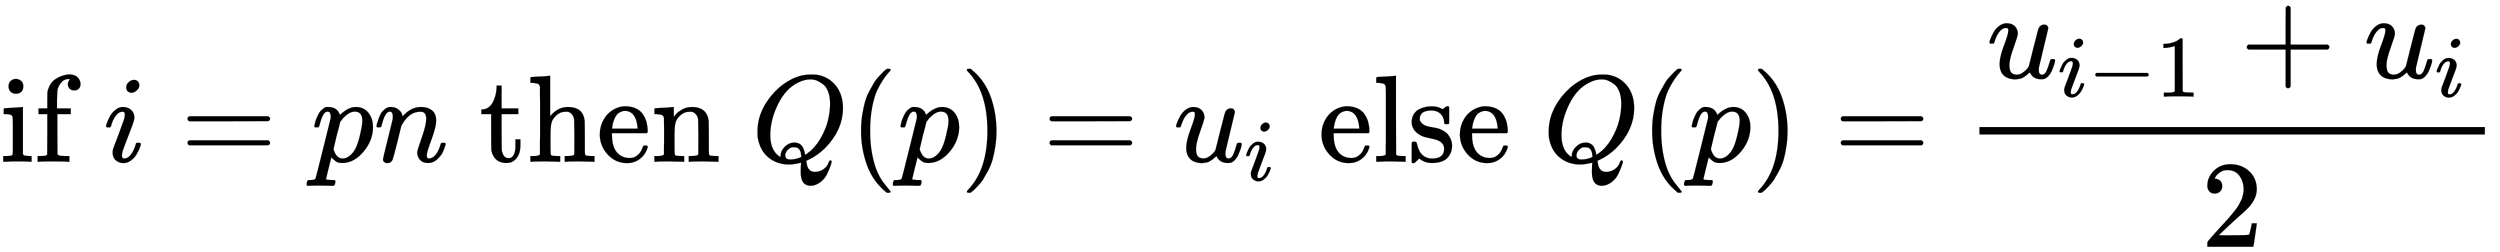
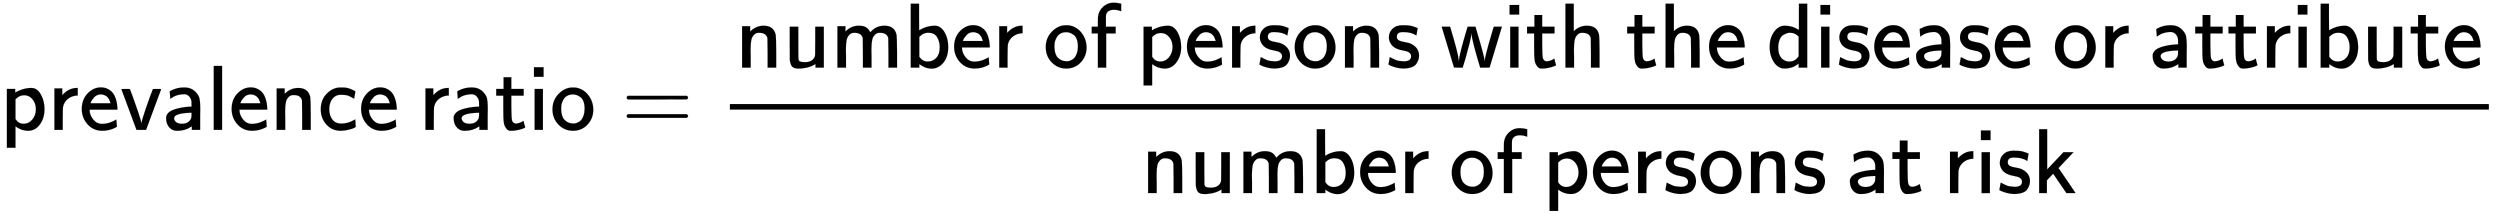
- <svg xmlns="http://www.w3.org/2000/svg" xmlns:xlink="http://www.w3.org/1999/xlink" role="img" aria-hidden="true" style="vertical-align: -1.68ex;font-size: 10pt;font-family: 'Microsoft Sans Serif';color: Black;" viewBox="0 -1305.7 20181.4 2032" focusable="false" width="46.873ex" height="4.72ex">
+ <svg xmlns="http://www.w3.org/2000/svg" xmlns:xlink="http://www.w3.org/1999/xlink" role="img" aria-hidden="true" style="vertical-align: -2.52ex;font-size: 10pt;font-family: 'Microsoft Sans Serif';color: Black;" viewBox="0 -1692 32574.3 2780.5" focusable="false" width="75.657ex" height="6.458ex">
  <defs id="MathJax_SVG_glyphs">
-     <path id="MJMAIN-69" stroke-width="1" d="M 69 609 Q 69 637 87 653 T 131 669 Q 154 667 171 652 T 188 609 Q 188 579 171 564 T 129 549 Q 104 549 87 564 T 69 609 Z M 247 0 Q 232 3 143 3 Q 132 3 106 3 T 56 1 L 34 0 H 26 V 46 H 42 Q 70 46 91 49 Q 100 53 102 60 T 104 102 V 205 V 293 Q 104 345 102 359 T 88 378 Q 74 385 41 385 H 30 V 408 Q 30 431 32 431 L 42 432 Q 52 433 70 434 T 106 436 Q 123 437 142 438 T 171 441 T 182 442 H 185 V 62 Q 190 52 197 50 T 232 46 H 255 V 0 H 247 Z" />
-     <path id="MJMAIN-66" stroke-width="1" d="M 273 0 Q 255 3 146 3 Q 43 3 34 0 H 26 V 46 H 42 Q 70 46 91 49 Q 99 52 103 60 Q 104 62 104 224 V 385 H 33 V 431 H 104 V 497 L 105 564 L 107 574 Q 126 639 171 668 T 266 704 Q 267 704 275 704 T 289 705 Q 330 702 351 679 T 372 627 Q 372 604 358 590 T 321 576 T 284 590 T 270 627 Q 270 647 288 667 H 284 Q 280 668 273 668 Q 245 668 223 647 T 189 592 Q 183 572 182 497 V 431 H 293 V 385 H 185 V 225 Q 185 63 186 61 T 189 57 T 194 54 T 199 51 T 206 49 T 213 48 T 222 47 T 231 47 T 241 46 T 251 46 H 282 V 0 H 273 Z" />
-     <path id="MJMATHI-69" stroke-width="1" d="M 184 600 Q 184 624 203 642 T 247 661 Q 265 661 277 649 T 290 619 Q 290 596 270 577 T 226 557 Q 211 557 198 567 T 184 600 Z M 21 287 Q 21 295 30 318 T 54 369 T 98 420 T 158 442 Q 197 442 223 419 T 250 357 Q 250 340 236 301 T 196 196 T 154 83 Q 149 61 149 51 Q 149 26 166 26 Q 175 26 185 29 T 208 43 T 235 78 T 260 137 Q 263 149 265 151 T 282 153 Q 302 153 302 143 Q 302 135 293 112 T 268 61 T 223 11 T 161 -11 Q 129 -11 102 10 T 74 74 Q 74 91 79 106 T 122 220 Q 160 321 166 341 T 173 380 Q 173 404 156 404 H 154 Q 124 404 99 371 T 61 287 Q 60 286 59 284 T 58 281 T 56 279 T 53 278 T 49 278 T 41 278 H 27 Q 21 284 21 287 Z" />
-     <path id="MJMAIN-3D" stroke-width="1" d="M 56 347 Q 56 360 70 367 H 707 Q 722 359 722 347 Q 722 336 708 328 L 390 327 H 72 Q 56 332 56 347 Z M 56 153 Q 56 168 72 173 H 708 Q 722 163 722 153 Q 722 140 707 133 H 70 Q 56 140 56 153 Z" />
-     <path id="MJMATHI-70" stroke-width="1" d="M 23 287 Q 24 290 25 295 T 30 317 T 40 348 T 55 381 T 75 411 T 101 433 T 134 442 Q 209 442 230 378 L 240 387 Q 302 442 358 442 Q 423 442 460 395 T 497 281 Q 497 173 421 82 T 249 -10 Q 227 -10 210 -4 Q 199 1 187 11 T 168 28 L 161 36 Q 160 35 139 -51 T 118 -138 Q 118 -144 126 -145 T 163 -148 H 188 Q 194 -155 194 -157 T 191 -175 Q 188 -187 185 -190 T 172 -194 Q 170 -194 161 -194 T 127 -193 T 65 -192 Q -5 -192 -24 -194 H -32 Q -39 -187 -39 -183 Q -37 -156 -26 -148 H -6 Q 28 -147 33 -136 Q 36 -130 94 103 T 155 350 Q 156 355 156 364 Q 156 405 131 405 Q 109 405 94 377 T 71 316 T 59 280 Q 57 278 43 278 H 29 Q 23 284 23 287 Z M 178 102 Q 200 26 252 26 Q 282 26 310 49 T 356 107 Q 374 141 392 215 T 411 325 V 331 Q 411 405 350 405 Q 339 405 328 402 T 306 393 T 286 380 T 269 365 T 254 350 T 243 336 T 235 326 L 232 322 Q 232 321 229 308 T 218 264 T 204 212 Q 178 106 178 102 Z" />
-     <path id="MJMATHI-6E" stroke-width="1" d="M 21 287 Q 22 293 24 303 T 36 341 T 56 388 T 89 425 T 135 442 Q 171 442 195 424 T 225 390 T 231 369 Q 231 367 232 367 L 243 378 Q 304 442 382 442 Q 436 442 469 415 T 503 336 T 465 179 T 427 52 Q 427 26 444 26 Q 450 26 453 27 Q 482 32 505 65 T 540 145 Q 542 153 560 153 Q 580 153 580 145 Q 580 144 576 130 Q 568 101 554 73 T 508 17 T 439 -10 Q 392 -10 371 17 T 350 73 Q 350 92 386 193 T 423 345 Q 423 404 379 404 H 374 Q 288 404 229 303 L 222 291 L 189 157 Q 156 26 151 16 Q 138 -11 108 -11 Q 95 -11 87 -5 T 76 7 T 74 17 Q 74 30 112 180 T 152 343 Q 153 348 153 366 Q 153 405 129 405 Q 91 405 66 305 Q 60 285 60 284 Q 58 278 41 278 H 27 Q 21 284 21 287 Z" />
-     <path id="MJMAIN-74" stroke-width="1" d="M 27 422 Q 80 426 109 478 T 141 600 V 615 H 181 V 431 H 316 V 385 H 181 V 241 Q 182 116 182 100 T 189 68 Q 203 29 238 29 Q 282 29 292 100 Q 293 108 293 146 V 181 H 333 V 146 V 134 Q 333 57 291 17 Q 264 -10 221 -10 Q 187 -10 162 2 T 124 33 T 105 68 T 98 100 Q 97 107 97 248 V 385 H 18 V 422 H 27 Z" />
-     <path id="MJMAIN-68" stroke-width="1" d="M 41 46 H 55 Q 94 46 102 60 V 68 Q 102 77 102 91 T 102 124 T 102 167 T 103 217 T 103 272 T 103 329 Q 103 366 103 407 T 103 482 T 102 542 T 102 586 T 102 603 Q 99 622 88 628 T 43 637 H 25 V 660 Q 25 683 27 683 L 37 684 Q 47 685 66 686 T 103 688 Q 120 689 140 690 T 170 693 T 181 694 H 184 V 367 Q 244 442 328 442 Q 451 442 463 329 Q 464 322 464 190 V 104 Q 464 66 466 59 T 477 49 Q 498 46 526 46 H 542 V 0 H 534 L 510 1 Q 487 2 460 2 T 422 3 Q 319 3 310 0 H 302 V 46 H 318 Q 379 46 379 62 Q 380 64 380 200 Q 379 335 378 343 Q 372 371 358 385 T 334 402 T 308 404 Q 263 404 229 370 Q 202 343 195 315 T 187 232 V 168 V 108 Q 187 78 188 68 T 191 55 T 200 49 Q 221 46 249 46 H 265 V 0 H 257 L 234 1 Q 210 2 183 2 T 145 3 Q 42 3 33 0 H 25 V 46 H 41 Z" />
-     <path id="MJMAIN-65" stroke-width="1" d="M 28 218 Q 28 273 48 318 T 98 391 T 163 433 T 229 448 Q 282 448 320 430 T 378 380 T 406 316 T 415 245 Q 415 238 408 231 H 126 V 216 Q 126 68 226 36 Q 246 30 270 30 Q 312 30 342 62 Q 359 79 369 104 L 379 128 Q 382 131 395 131 H 398 Q 415 131 415 121 Q 415 117 412 108 Q 393 53 349 21 T 250 -11 Q 155 -11 92 58 T 28 218 Z M 333 275 Q 322 403 238 411 H 236 Q 228 411 220 410 T 195 402 T 166 381 T 143 340 T 127 274 V 267 H 333 V 275 Z" />
-     <path id="MJMAIN-6E" stroke-width="1" d="M 41 46 H 55 Q 94 46 102 60 V 68 Q 102 77 102 91 T 102 122 T 103 161 T 103 203 Q 103 234 103 269 T 102 328 V 351 Q 99 370 88 376 T 43 385 H 25 V 408 Q 25 431 27 431 L 37 432 Q 47 433 65 434 T 102 436 Q 119 437 138 438 T 167 441 T 178 442 H 181 V 402 Q 181 364 182 364 T 187 369 T 199 384 T 218 402 T 247 421 T 285 437 Q 305 442 336 442 Q 450 438 463 329 Q 464 322 464 190 V 104 Q 464 66 466 59 T 477 49 Q 498 46 526 46 H 542 V 0 H 534 L 510 1 Q 487 2 460 2 T 422 3 Q 319 3 310 0 H 302 V 46 H 318 Q 379 46 379 62 Q 380 64 380 200 Q 379 335 378 343 Q 372 371 358 385 T 334 402 T 308 404 Q 263 404 229 370 Q 202 343 195 315 T 187 232 V 168 V 108 Q 187 78 188 68 T 191 55 T 200 49 Q 221 46 249 46 H 265 V 0 H 257 L 234 1 Q 210 2 183 2 T 145 3 Q 42 3 33 0 H 25 V 46 H 41 Z" />
-     <path id="MJMATHI-51" stroke-width="1" d="M 399 -80 Q 399 -47 400 -30 T 402 -11 V -7 L 387 -11 Q 341 -22 303 -22 Q 208 -22 138 35 T 51 201 Q 50 209 50 244 Q 50 346 98 438 T 227 601 Q 351 704 476 704 Q 514 704 524 703 Q 621 689 680 617 T 740 435 Q 740 255 592 107 Q 529 47 461 16 L 444 8 V 3 Q 444 2 449 -24 T 470 -66 T 516 -82 Q 551 -82 583 -60 T 625 -3 Q 631 11 638 11 Q 647 11 649 2 Q 649 -6 639 -34 T 611 -100 T 557 -165 T 481 -194 Q 399 -194 399 -87 V -80 Z M 636 468 Q 636 523 621 564 T 580 625 T 530 655 T 477 665 Q 429 665 379 640 Q 277 591 215 464 T 153 216 Q 153 110 207 59 Q 231 38 236 38 V 46 Q 236 86 269 120 T 347 155 Q 372 155 390 144 T 417 114 T 429 82 T 435 55 L 448 64 Q 512 108 557 185 T 619 334 T 636 468 Z M 314 18 Q 362 18 404 39 L 403 49 Q 399 104 366 115 Q 354 117 347 117 Q 344 117 341 117 T 337 118 Q 317 118 296 98 T 274 52 Q 274 18 314 18 Z" />
-     <path id="MJMAIN-28" stroke-width="1" d="M 94 250 Q 94 319 104 381 T 127 488 T 164 576 T 202 643 T 244 695 T 277 729 T 302 750 H 315 H 319 Q 333 750 333 741 Q 333 738 316 720 T 275 667 T 226 581 T 184 443 T 167 250 T 184 58 T 225 -81 T 274 -167 T 316 -220 T 333 -241 Q 333 -250 318 -250 H 315 H 302 L 274 -226 Q 180 -141 137 -14 T 94 250 Z" />
-     <path id="MJMAIN-29" stroke-width="1" d="M 60 749 L 64 750 Q 69 750 74 750 H 86 L 114 726 Q 208 641 251 514 T 294 250 Q 294 182 284 119 T 261 12 T 224 -76 T 186 -143 T 145 -194 T 113 -227 T 90 -246 Q 87 -249 86 -250 H 74 Q 66 -250 63 -250 T 58 -247 T 55 -238 Q 56 -237 66 -225 Q 221 -64 221 250 T 66 725 Q 56 737 55 738 Q 55 746 60 749 Z" />
-     <path id="MJMATHI-75" stroke-width="1" d="M 21 287 Q 21 295 30 318 T 55 370 T 99 420 T 158 442 Q 204 442 227 417 T 250 358 Q 250 340 216 246 T 182 105 Q 182 62 196 45 T 238 27 T 291 44 T 328 78 L 339 95 Q 341 99 377 247 Q 407 367 413 387 T 427 416 Q 444 431 463 431 Q 480 431 488 421 T 496 402 L 420 84 Q 419 79 419 68 Q 419 43 426 35 T 447 26 Q 469 29 482 57 T 512 145 Q 514 153 532 153 Q 551 153 551 144 Q 550 139 549 130 T 540 98 T 523 55 T 498 17 T 462 -8 Q 454 -10 438 -10 Q 372 -10 347 46 Q 345 45 336 36 T 318 21 T 296 6 T 267 -6 T 233 -11 Q 189 -11 155 7 Q 103 38 103 113 Q 103 170 138 262 T 173 379 Q 173 380 173 381 Q 173 390 173 393 T 169 400 T 158 404 H 154 Q 131 404 112 385 T 82 344 T 65 302 T 57 280 Q 55 278 41 278 H 27 Q 21 284 21 287 Z" />
-     <path id="MJMAIN-6C" stroke-width="1" d="M 42 46 H 56 Q 95 46 103 60 V 68 Q 103 77 103 91 T 103 124 T 104 167 T 104 217 T 104 272 T 104 329 Q 104 366 104 407 T 104 482 T 104 542 T 103 586 T 103 603 Q 100 622 89 628 T 44 637 H 26 V 660 Q 26 683 28 683 L 38 684 Q 48 685 67 686 T 104 688 Q 121 689 141 690 T 171 693 T 182 694 H 185 V 379 Q 185 62 186 60 Q 190 52 198 49 Q 219 46 247 46 H 263 V 0 H 255 L 232 1 Q 209 2 183 2 T 145 3 T 107 3 T 57 1 L 34 0 H 26 V 46 H 42 Z" />
-     <path id="MJMAIN-73" stroke-width="1" d="M 295 316 Q 295 356 268 385 T 190 414 Q 154 414 128 401 Q 98 382 98 349 Q 97 344 98 336 T 114 312 T 157 287 Q 175 282 201 278 T 245 269 T 277 256 Q 294 248 310 236 T 342 195 T 359 133 Q 359 71 321 31 T 198 -10 H 190 Q 138 -10 94 26 L 86 19 L 77 10 Q 71 4 65 -1 L 54 -11 H 46 H 42 Q 39 -11 33 -5 V 74 V 132 Q 33 153 35 157 T 45 162 H 54 Q 66 162 70 158 T 75 146 T 82 119 T 101 77 Q 136 26 198 26 Q 295 26 295 104 Q 295 133 277 151 Q 257 175 194 187 T 111 210 Q 75 227 54 256 T 33 318 Q 33 357 50 384 T 93 424 T 143 442 T 187 447 H 198 Q 238 447 268 432 L 283 424 L 292 431 Q 302 440 314 448 H 322 H 326 Q 329 448 335 442 V 310 L 329 304 H 301 Q 295 310 295 316 Z" />
-     <path id="MJMAIN-2212" stroke-width="1" d="M 84 237 T 84 250 T 98 270 H 679 Q 694 262 694 250 T 679 230 H 98 Q 84 237 84 250 Z" />
-     <path id="MJMAIN-31" stroke-width="1" d="M 213 578 L 200 573 Q 186 568 160 563 T 102 556 H 83 V 602 H 102 Q 149 604 189 617 T 245 641 T 273 663 Q 275 666 285 666 Q 294 666 302 660 V 361 L 303 61 Q 310 54 315 52 T 339 48 T 401 46 H 427 V 0 H 416 Q 395 3 257 3 Q 121 3 100 0 H 88 V 46 H 114 Q 136 46 152 46 T 177 47 T 193 50 T 201 52 T 207 57 T 213 61 V 578 Z" />
-     <path id="MJMAIN-2B" stroke-width="1" d="M 56 237 T 56 250 T 70 270 H 369 V 420 L 370 570 Q 380 583 389 583 Q 402 583 409 568 V 270 H 707 Q 722 262 722 250 T 707 230 H 409 V -68 Q 401 -82 391 -82 H 389 H 387 Q 375 -82 369 -68 V 230 H 70 Q 56 237 56 250 Z" />
-     <path id="MJMAIN-32" stroke-width="1" d="M 109 429 Q 82 429 66 447 T 50 491 Q 50 562 103 614 T 235 666 Q 326 666 387 610 T 449 465 Q 449 422 429 383 T 381 315 T 301 241 Q 265 210 201 149 L 142 93 L 218 92 Q 375 92 385 97 Q 392 99 409 186 V 189 H 449 V 186 Q 448 183 436 95 T 421 3 V 0 H 50 V 19 V 31 Q 50 38 56 46 T 86 81 Q 115 113 136 137 Q 145 147 170 174 T 204 211 T 233 244 T 261 278 T 284 308 T 305 340 T 320 369 T 333 401 T 340 431 T 343 464 Q 343 527 309 573 T 212 619 Q 179 619 154 602 T 119 569 T 109 550 Q 109 549 114 549 Q 132 549 151 535 T 170 489 Q 170 464 154 447 T 109 429 Z" />
+     <path id="MJSS-70" stroke-width="1" d="M 166 404 Q 194 424 241 439 T 337 455 H 341 Q 410 455 451 370 Q 483 307 483 222 Q 483 128 433 59 T 306 -10 Q 282 -10 260 -5 T 222 7 T 194 21 T 176 33 T 168 38 V -194 H 75 V 444 H 165 V 424 L 166 404 Z M 390 222 Q 390 287 354 331 T 266 376 T 177 340 L 168 332 V 118 Q 200 66 257 66 Q 313 66 351 112 T 390 222 Z" />
+     <path id="MJSS-72" stroke-width="1" d="M 171 389 Q 237 455 320 455 H 327 V 373 H 317 Q 262 369 220 336 T 167 248 Q 165 239 164 119 V 0 H 74 V 450 H 159 V 377 L 171 389 Z" />
+     <path id="MJSS-65" stroke-width="1" d="M 28 226 Q 28 329 91 395 T 235 461 Q 258 461 279 456 T 325 436 T 368 397 T 399 332 T 415 238 V 219 H 113 V 215 Q 113 163 151 114 T 248 65 Q 273 65 298 70 T 341 82 T 373 96 T 396 108 L 403 113 Q 403 106 406 76 T 409 38 Q 409 34 408 33 T 393 24 Q 325 -10 252 -10 Q 155 -10 92 59 T 28 226 Z M 340 289 L 338 297 Q 335 305 333 310 T 327 326 T 317 343 T 304 358 T 286 372 T 263 381 T 233 385 Q 212 385 193 376 T 162 353 T 140 325 T 127 301 T 123 289 H 340 Z" />
+     <path id="MJSS-76" stroke-width="1" d="M 178 0 Q 15 441 14 442 Q 14 444 60 444 Q 107 444 107 442 Q 108 441 136 364 T 196 194 T 232 67 Q 233 98 280 234 T 356 442 Q 356 444 401 444 T 446 442 L 282 0 H 178 Z" />
+     <path id="MJSS-61" stroke-width="1" d="M 236 387 Q 209 387 184 382 T 141 370 T 111 355 T 91 342 T 83 337 L 82 355 Q 80 373 79 393 T 77 417 Q 77 419 81 421 Q 86 423 91 426 Q 155 460 227 460 H 238 Q 319 460 368 400 Q 393 371 400 341 T 408 252 Q 408 240 408 207 T 407 152 V 0 H 317 V 39 L 306 32 Q 244 -10 159 -10 H 152 Q 109 -10 77 22 Q 38 61 38 126 Q 38 142 39 146 Q 55 199 130 223 T 295 252 H 314 V 277 Q 314 305 313 310 Q 308 342 287 364 T 236 387 Z M 303 186 Q 124 180 124 126 Q 124 105 144 86 T 208 66 Q 284 66 309 124 Q 314 137 314 166 V 186 H 303 Z" />
+     <path id="MJSS-6C" stroke-width="1" d="M 74 0 V 694 H 164 V 0 H 74 Z" />
+     <path id="MJSS-6E" stroke-width="1" d="M 160 392 Q 214 446 283 454 Q 285 454 292 454 T 303 455 H 306 Q 417 455 438 354 Q 442 331 443 164 V 0 H 350 V 157 Q 349 315 348 320 Q 334 378 259 378 H 253 Q 224 378 204 358 Q 180 334 173 301 T 165 209 Q 165 198 165 172 T 166 129 V 0 H 73 V 450 H 160 V 392 Z" />
+     <path id="MJSS-63" stroke-width="1" d="M 34 223 Q 34 327 99 393 T 245 460 Q 290 460 301 459 Q 328 455 354 445 T 395 427 T 410 415 L 396 338 L 386 344 Q 377 349 362 357 T 335 370 Q 305 381 258 381 H 252 Q 182 381 146 315 Q 126 275 126 224 Q 126 158 159 113 T 255 68 Q 329 68 394 106 L 408 114 L 410 93 Q 411 72 412 52 L 414 32 Q 407 27 394 20 T 338 2 T 252 -10 Q 156 -10 95 58 T 34 223 Z" />
+     <path id="MJSS-74" stroke-width="1" d="M 333 27 Q 333 24 314 16 T 257 -1 T 184 -10 H 172 Q 146 -10 128 14 T 105 58 T 99 91 Q 95 113 95 251 V 371 H 18 V 444 H 98 V 571 H 182 V 444 H 316 V 371 H 182 V 253 Q 183 128 189 104 Q 199 68 234 68 Q 277 72 314 98 Q 315 93 323 61 T 333 27 Z" />
+     <path id="MJSS-69" stroke-width="1" d="M 67 576 V 680 H 171 V 576 H 67 Z M 74 0 V 444 H 164 V 0 H 74 Z" />
+     <path id="MJSS-6F" stroke-width="1" d="M 28 222 Q 28 323 95 391 T 244 460 Q 275 460 281 459 Q 364 445 417 377 T 471 219 Q 471 124 408 57 T 250 -10 Q 158 -10 93 57 T 28 222 Z M 377 230 Q 377 277 364 310 T 328 358 T 287 379 T 248 385 Q 233 385 219 382 T 186 369 T 155 342 T 132 297 T 122 230 Q 122 146 159 108 T 250 69 H 253 Q 263 69 274 70 T 305 81 T 339 106 T 365 154 T 377 230 Z" />
+     <path id="MJSS-3D" stroke-width="1" d="M 56 350 Q 56 363 70 370 H 707 Q 722 362 722 350 Q 722 339 708 331 L 390 330 H 72 Q 56 335 56 350 Z M 56 150 Q 56 165 72 170 H 708 Q 722 160 722 150 Q 722 138 707 130 H 70 Q 56 137 56 150 Z" />
+     <path id="MJSS-75" stroke-width="1" d="M 353 39 Q 352 38 344 34 T 331 27 T 315 19 T 295 11 T 270 3 T 241 -3 T 207 -8 T 168 -10 H 162 Q 148 -10 137 -8 T 111 2 T 87 30 T 74 81 Q 73 89 73 268 V 444 H 166 V 268 L 167 92 Q 171 79 174 74 T 192 64 T 238 59 Q 317 59 344 116 Q 349 128 349 148 T 350 291 V 444 H 443 V 0 H 353 V 39 Z" />
+     <path id="MJSS-6D" stroke-width="1" d="M 160 392 Q 223 455 304 455 Q 359 455 386 436 T 430 383 L 437 391 Q 495 455 584 455 Q 694 455 715 354 Q 719 331 720 164 V 0 H 627 V 157 Q 626 315 625 320 Q 611 378 536 378 H 530 Q 501 378 481 358 Q 457 334 450 301 T 442 209 Q 442 198 442 172 T 443 129 V 0 H 350 V 157 Q 349 315 348 320 Q 334 378 259 378 H 253 Q 224 378 204 358 Q 180 334 173 301 T 165 209 Q 165 198 165 172 T 166 129 V 0 H 73 V 450 H 160 V 392 Z" />
+     <path id="MJSS-62" stroke-width="1" d="M 303 -11 Q 280 -11 259 -6 T 222 6 T 194 21 T 176 33 T 168 38 V 0 H 75 V 694 H 165 V 550 L 166 405 Q 247 455 336 455 Q 397 455 439 389 T 482 226 Q 482 115 428 52 T 303 -11 Z M 390 221 Q 390 283 361 331 T 265 379 Q 214 379 177 342 L 168 334 V 118 Q 203 66 258 66 Q 316 66 353 106 T 390 221 Z" />
+     <path id="MJSS-66" stroke-width="1" d="M 262 705 H 267 Q 300 705 347 694 V 612 L 336 616 Q 303 628 274 628 H 266 Q 224 628 199 605 Q 187 590 184 579 T 181 541 V 507 V 444 H 287 V 371 H 184 V 0 H 94 V 371 H 27 V 444 H 94 V 492 Q 94 544 95 550 Q 102 617 151 661 T 262 705 Z" />
+     <path id="MJSS-73" stroke-width="1" d="M 33 326 Q 33 376 60 408 T 117 450 T 175 460 H 190 Q 245 460 272 454 T 345 429 Q 345 428 338 388 L 331 349 Q 278 386 188 386 H 183 Q 119 386 119 336 Q 119 307 142 295 T 210 276 T 278 256 Q 360 213 360 130 Q 360 108 354 88 T 332 43 T 281 5 T 195 -10 Q 152 -10 111 1 T 49 22 T 28 35 Q 29 36 32 56 T 39 95 T 43 115 T 51 110 T 72 99 T 102 85 T 143 73 T 193 68 Q 274 68 274 123 Q 274 152 248 167 Q 234 178 187 186 T 115 207 Q 66 229 46 273 Q 33 298 33 326 Z" />
+     <path id="MJSS-77" stroke-width="1" d="M 14 444 H 105 L 108 434 Q 192 160 200 74 V 65 L 201 75 Q 206 144 282 399 L 296 444 H 381 L 399 381 Q 480 112 480 69 L 481 70 Q 481 113 562 386 L 580 444 H 668 L 534 1 L 483 0 H 432 L 429 10 Q 343 294 338 367 L 337 377 Q 336 375 336 370 Q 336 340 313 250 T 269 88 T 245 11 L 242 0 H 195 L 148 1 L 14 444 Z" />
+     <path id="MJSS-68" stroke-width="1" d="M 163 395 Q 223 455 307 455 Q 417 455 438 354 Q 442 331 443 164 V 0 H 350 V 157 Q 349 315 348 320 Q 334 378 259 378 H 253 Q 224 378 204 358 Q 180 334 173 301 T 165 209 Q 165 198 165 172 T 166 129 V 0 H 73 V 694 H 163 V 395 Z" />
+     <path id="MJSS-64" stroke-width="1" d="M 33 224 Q 33 321 81 388 T 197 455 Q 277 455 342 414 L 351 408 V 694 H 441 V 0 H 348 V 44 L 338 37 Q 278 -10 198 -10 Q 177 -10 168 -8 Q 99 11 62 90 Q 33 148 33 224 Z M 348 337 Q 307 378 263 378 Q 260 378 256 378 T 251 379 Q 239 379 223 374 T 182 355 T 142 305 T 126 220 Q 126 90 225 67 Q 231 66 250 66 H 255 Q 306 66 342 115 L 348 124 V 337 Z" />
+     <path id="MJSS-6B" stroke-width="1" d="M 76 0 V 694 H 163 V 257 L 340 444 H 449 L 286 272 L 292 263 Q 296 259 378 138 T 463 12 L 471 0 H 372 L 309 92 Q 294 114 277 139 T 250 179 T 237 198 L 228 211 L 160 139 V 0 H 76 Z" />
  </defs>
  <g fill="currentColor" stroke="currentColor" stroke-width="0" transform="matrix(1 0 0 -1 0 0)">
-     <use xlink:href="#MJMAIN-69" />
-     <use x="278" y="0" xlink:href="#MJMAIN-66" />
-     <use x="835" y="0" xlink:href="#MJMATHI-69" />
-     <use x="1458" y="0" xlink:href="#MJMAIN-3D" />
-     <use x="2514" y="0" xlink:href="#MJMATHI-70" />
-     <use x="3018" y="0" xlink:href="#MJMATHI-6E" />
-     <g transform="translate(3618)">
-       <use x="250" y="0" xlink:href="#MJMAIN-74" />
-       <use x="639" y="0" xlink:href="#MJMAIN-68" />
-       <use x="1196" y="0" xlink:href="#MJMAIN-65" />
-       <use x="1640" y="0" xlink:href="#MJMAIN-6E" />
-     </g>
-     <use x="6065" y="0" xlink:href="#MJMATHI-51" />
-     <use x="6857" y="0" xlink:href="#MJMAIN-28" />
-     <use x="7246" y="0" xlink:href="#MJMATHI-70" />
-     <use x="7750" y="0" xlink:href="#MJMAIN-29" />
-     <use x="8417" y="0" xlink:href="#MJMAIN-3D" />
-     <g transform="translate(9473)">
-       <use x="0" y="0" xlink:href="#MJMATHI-75" />
-       <use transform="scale(0.707)" x="809" y="-213" xlink:href="#MJMATHI-69" />
-     </g>
-     <g transform="translate(10390)">
-       <use x="250" y="0" xlink:href="#MJMAIN-65" />
-       <use x="694" y="0" xlink:href="#MJMAIN-6C" />
-       <use x="973" y="0" xlink:href="#MJMAIN-73" />
-       <use x="1367" y="0" xlink:href="#MJMAIN-65" />
-     </g>
-     <use x="12452" y="0" xlink:href="#MJMATHI-51" />
-     <use x="13243" y="0" xlink:href="#MJMAIN-28" />
-     <use x="13633" y="0" xlink:href="#MJMATHI-70" />
-     <use x="14136" y="0" xlink:href="#MJMAIN-29" />
-     <use x="14804" y="0" xlink:href="#MJMAIN-3D" />
-     <g transform="translate(15582)">
-       <g transform="translate(397)">
-         <rect stroke="none" x="0" y="220" width="4080" height="60" />
-         <g transform="translate(60 676)">
-           <use x="0" y="0" xlink:href="#MJMATHI-75" />
-           <g transform="translate(572 -150)">
-             <use transform="scale(0.707)" x="0" y="0" xlink:href="#MJMATHI-69" />
-             <use transform="scale(0.707)" x="345" y="0" xlink:href="#MJMAIN-2212" />
-             <use transform="scale(0.707)" x="1124" y="0" xlink:href="#MJMAIN-31" />
-           </g>
-           <use x="2043" y="0" xlink:href="#MJMAIN-2B" />
-           <g transform="translate(3044)">
-             <use x="0" y="0" xlink:href="#MJMATHI-75" />
-             <use transform="scale(0.707)" x="809" y="-213" xlink:href="#MJMATHI-69" />
-           </g>
+     <use transform="scale(1.2)" xlink:href="#MJSS-70" />
+     <use transform="scale(1.2)" x="517" y="0" xlink:href="#MJSS-72" />
+     <use transform="scale(1.2)" x="860" y="0" xlink:href="#MJSS-65" />
+     <use transform="scale(1.2)" x="1304" y="0" xlink:href="#MJSS-76" />
+     <use transform="scale(1.2)" x="1766" y="0" xlink:href="#MJSS-61" />
+     <use transform="scale(1.2)" x="2247" y="0" xlink:href="#MJSS-6C" />
+     <use transform="scale(1.2)" x="2487" y="0" xlink:href="#MJSS-65" />
+     <use transform="scale(1.2)" x="2931" y="0" xlink:href="#MJSS-6E" />
+     <use transform="scale(1.2)" x="3449" y="0" xlink:href="#MJSS-63" />
+     <use transform="scale(1.2)" x="3893" y="0" xlink:href="#MJSS-65" />
+     <use transform="scale(1.2)" x="4546" y="0" xlink:href="#MJSS-72" />
+     <use transform="scale(1.2)" x="4888" y="0" xlink:href="#MJSS-61" />
+     <use transform="scale(1.2)" x="5370" y="0" xlink:href="#MJSS-74" />
+     <use transform="scale(1.2)" x="5731" y="0" xlink:href="#MJSS-69" />
+     <use transform="scale(1.2)" x="5971" y="0" xlink:href="#MJSS-6F" />
+     <use transform="scale(1.2)" x="6749" y="0" xlink:href="#MJSS-3D" />
+     <g transform="translate(9033)">
+       <g transform="translate(477)">
+         <rect stroke="none" x="0" y="264" width="22919" height="72" />
+         <g transform="translate(72 811)">
+           <use transform="scale(1.2)" xlink:href="#MJSS-6E" />
+           <use transform="scale(1.2)" x="517" y="0" xlink:href="#MJSS-75" />
+           <use transform="scale(1.2)" x="1035" y="0" xlink:href="#MJSS-6D" />
+           <use transform="scale(1.2)" x="1829" y="0" xlink:href="#MJSS-62" />
+           <use transform="scale(1.2)" x="2347" y="0" xlink:href="#MJSS-65" />
+           <use transform="scale(1.2)" x="2791" y="0" xlink:href="#MJSS-72" />
+           <use transform="scale(1.2)" x="3342" y="0" xlink:href="#MJSS-6F" />
+           <use transform="scale(1.2)" x="3842" y="0" xlink:href="#MJSS-66" />
+           <use transform="scale(1.2)" x="4357" y="0" xlink:href="#MJSS-70" />
+           <use transform="scale(1.2)" x="4875" y="0" xlink:href="#MJSS-65" />
+           <use transform="scale(1.2)" x="5319" y="0" xlink:href="#MJSS-72" />
+           <use transform="scale(1.2)" x="5662" y="0" xlink:href="#MJSS-73" />
+           <use transform="scale(1.2)" x="6045" y="0" xlink:href="#MJSS-6F" />
+           <use transform="scale(1.2)" x="6546" y="0" xlink:href="#MJSS-6E" />
+           <use transform="scale(1.2)" x="7063" y="0" xlink:href="#MJSS-73" />
+           <use transform="scale(1.2)" x="7655" y="0" xlink:href="#MJSS-77" />
+           <use transform="scale(1.2)" x="8339" y="0" xlink:href="#MJSS-69" />
+           <use transform="scale(1.2)" x="8578" y="0" xlink:href="#MJSS-74" />
+           <use transform="scale(1.2)" x="8940" y="0" xlink:href="#MJSS-68" />
+           <use transform="scale(1.2)" x="9665" y="0" xlink:href="#MJSS-74" />
+           <use transform="scale(1.2)" x="10027" y="0" xlink:href="#MJSS-68" />
+           <use transform="scale(1.2)" x="10544" y="0" xlink:href="#MJSS-65" />
+           <use transform="scale(1.2)" x="11197" y="0" xlink:href="#MJSS-64" />
+           <use transform="scale(1.2)" x="11715" y="0" xlink:href="#MJSS-69" />
+           <use transform="scale(1.2)" x="11954" y="0" xlink:href="#MJSS-73" />
+           <use transform="scale(1.2)" x="12338" y="0" xlink:href="#MJSS-65" />
+           <use transform="scale(1.2)" x="12782" y="0" xlink:href="#MJSS-61" />
+           <use transform="scale(1.2)" x="13264" y="0" xlink:href="#MJSS-73" />
+           <use transform="scale(1.2)" x="13647" y="0" xlink:href="#MJSS-65" />
+           <use transform="scale(1.2)" x="14300" y="0" xlink:href="#MJSS-6F" />
+           <use transform="scale(1.2)" x="14801" y="0" xlink:href="#MJSS-72" />
+           <use transform="scale(1.2)" x="15351" y="0" xlink:href="#MJSS-61" />
+           <use transform="scale(1.2)" x="15833" y="0" xlink:href="#MJSS-74" />
+           <use transform="scale(1.2)" x="16194" y="0" xlink:href="#MJSS-74" />
+           <use transform="scale(1.2)" x="16556" y="0" xlink:href="#MJSS-72" />
+           <use transform="scale(1.2)" x="16898" y="0" xlink:href="#MJSS-69" />
+           <use transform="scale(1.2)" x="17138" y="0" xlink:href="#MJSS-62" />
+           <use transform="scale(1.2)" x="17655" y="0" xlink:href="#MJSS-75" />
+           <use transform="scale(1.2)" x="18173" y="0" xlink:href="#MJSS-74" />
+           <use transform="scale(1.2)" x="18534" y="0" xlink:href="#MJSS-65" />
        </g>
-         <use x="1790" y="-686" xlink:href="#MJMAIN-32" />
+         <g transform="translate(5362 -824)">
+           <use transform="scale(1.2)" xlink:href="#MJSS-6E" />
+           <use transform="scale(1.2)" x="517" y="0" xlink:href="#MJSS-75" />
+           <use transform="scale(1.2)" x="1035" y="0" xlink:href="#MJSS-6D" />
+           <use transform="scale(1.2)" x="1829" y="0" xlink:href="#MJSS-62" />
+           <use transform="scale(1.2)" x="2347" y="0" xlink:href="#MJSS-65" />
+           <use transform="scale(1.2)" x="2791" y="0" xlink:href="#MJSS-72" />
+           <use transform="scale(1.2)" x="3342" y="0" xlink:href="#MJSS-6F" />
+           <use transform="scale(1.2)" x="3842" y="0" xlink:href="#MJSS-66" />
+           <use transform="scale(1.2)" x="4357" y="0" xlink:href="#MJSS-70" />
+           <use transform="scale(1.2)" x="4875" y="0" xlink:href="#MJSS-65" />
+           <use transform="scale(1.2)" x="5319" y="0" xlink:href="#MJSS-72" />
+           <use transform="scale(1.2)" x="5662" y="0" xlink:href="#MJSS-73" />
+           <use transform="scale(1.2)" x="6045" y="0" xlink:href="#MJSS-6F" />
+           <use transform="scale(1.2)" x="6546" y="0" xlink:href="#MJSS-6E" />
+           <use transform="scale(1.2)" x="7063" y="0" xlink:href="#MJSS-73" />
+           <use transform="scale(1.2)" x="7655" y="0" xlink:href="#MJSS-61" />
+           <use transform="scale(1.2)" x="8137" y="0" xlink:href="#MJSS-74" />
+           <use transform="scale(1.2)" x="8706" y="0" xlink:href="#MJSS-72" />
+           <use transform="scale(1.2)" x="9049" y="0" xlink:href="#MJSS-69" />
+           <use transform="scale(1.2)" x="9288" y="0" xlink:href="#MJSS-73" />
+           <use transform="scale(1.2)" x="9672" y="0" xlink:href="#MJSS-6B" />
+         </g>
      </g>
    </g>
  </g>
</svg>
